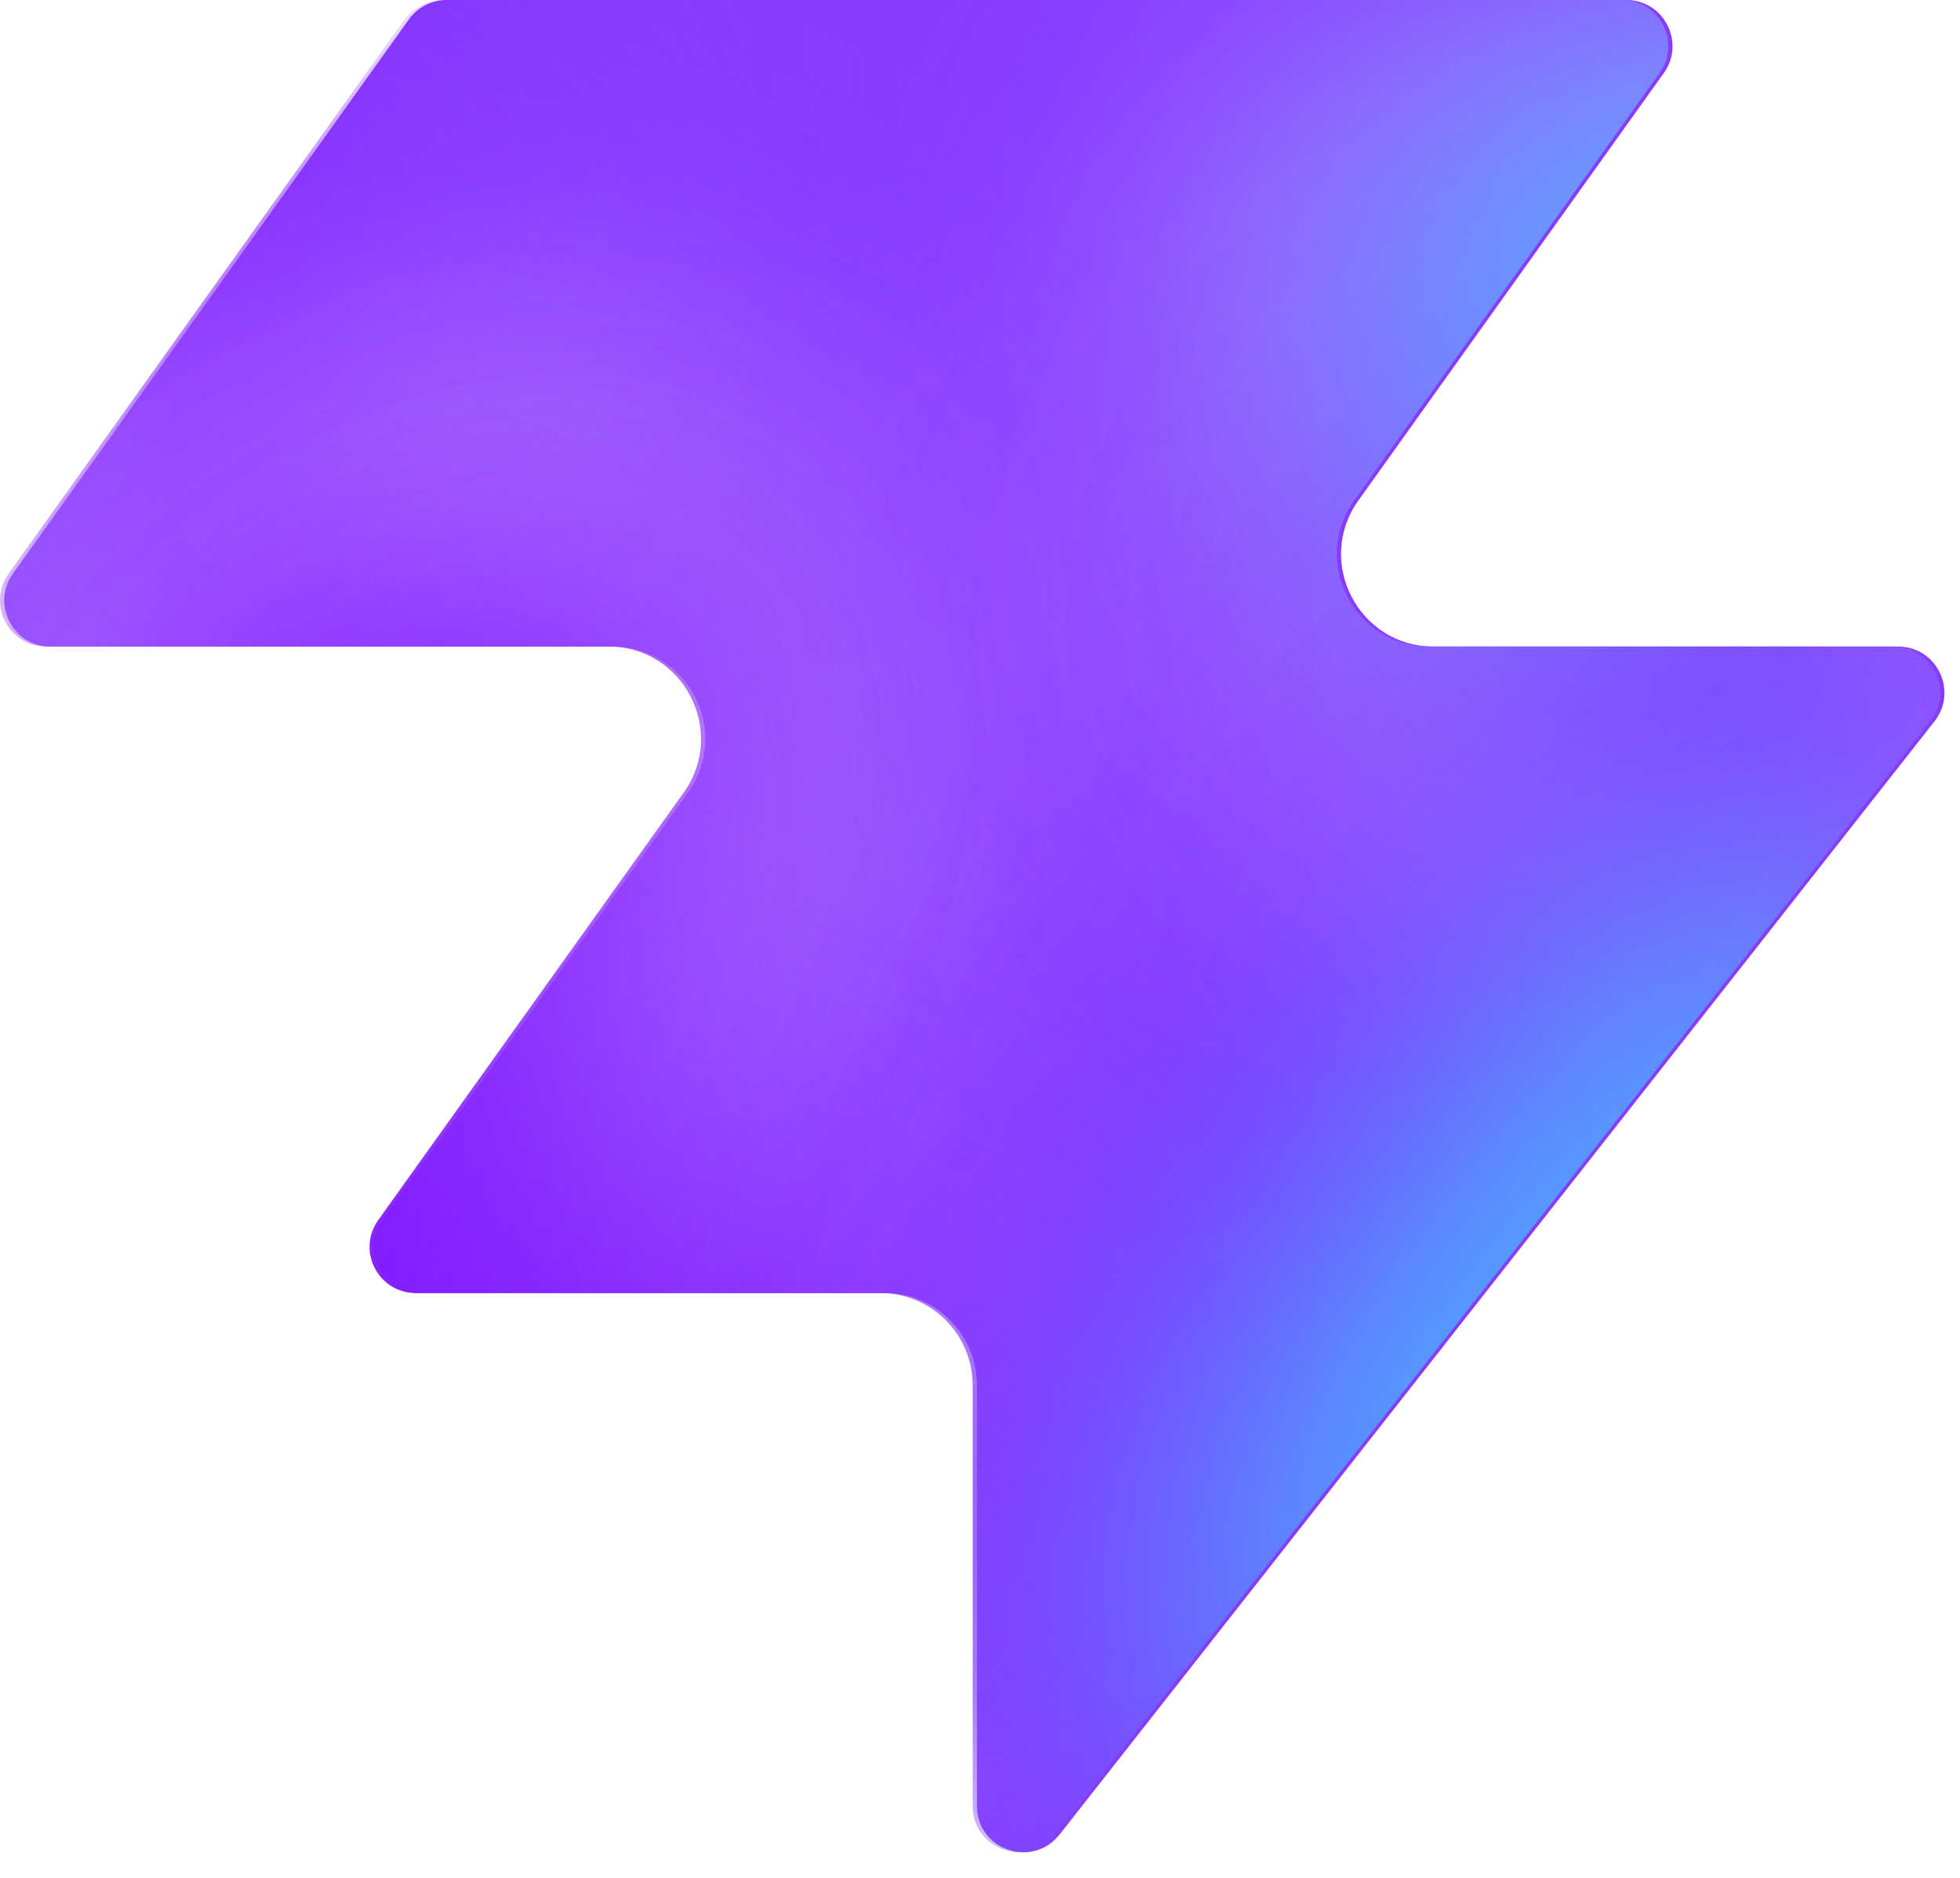
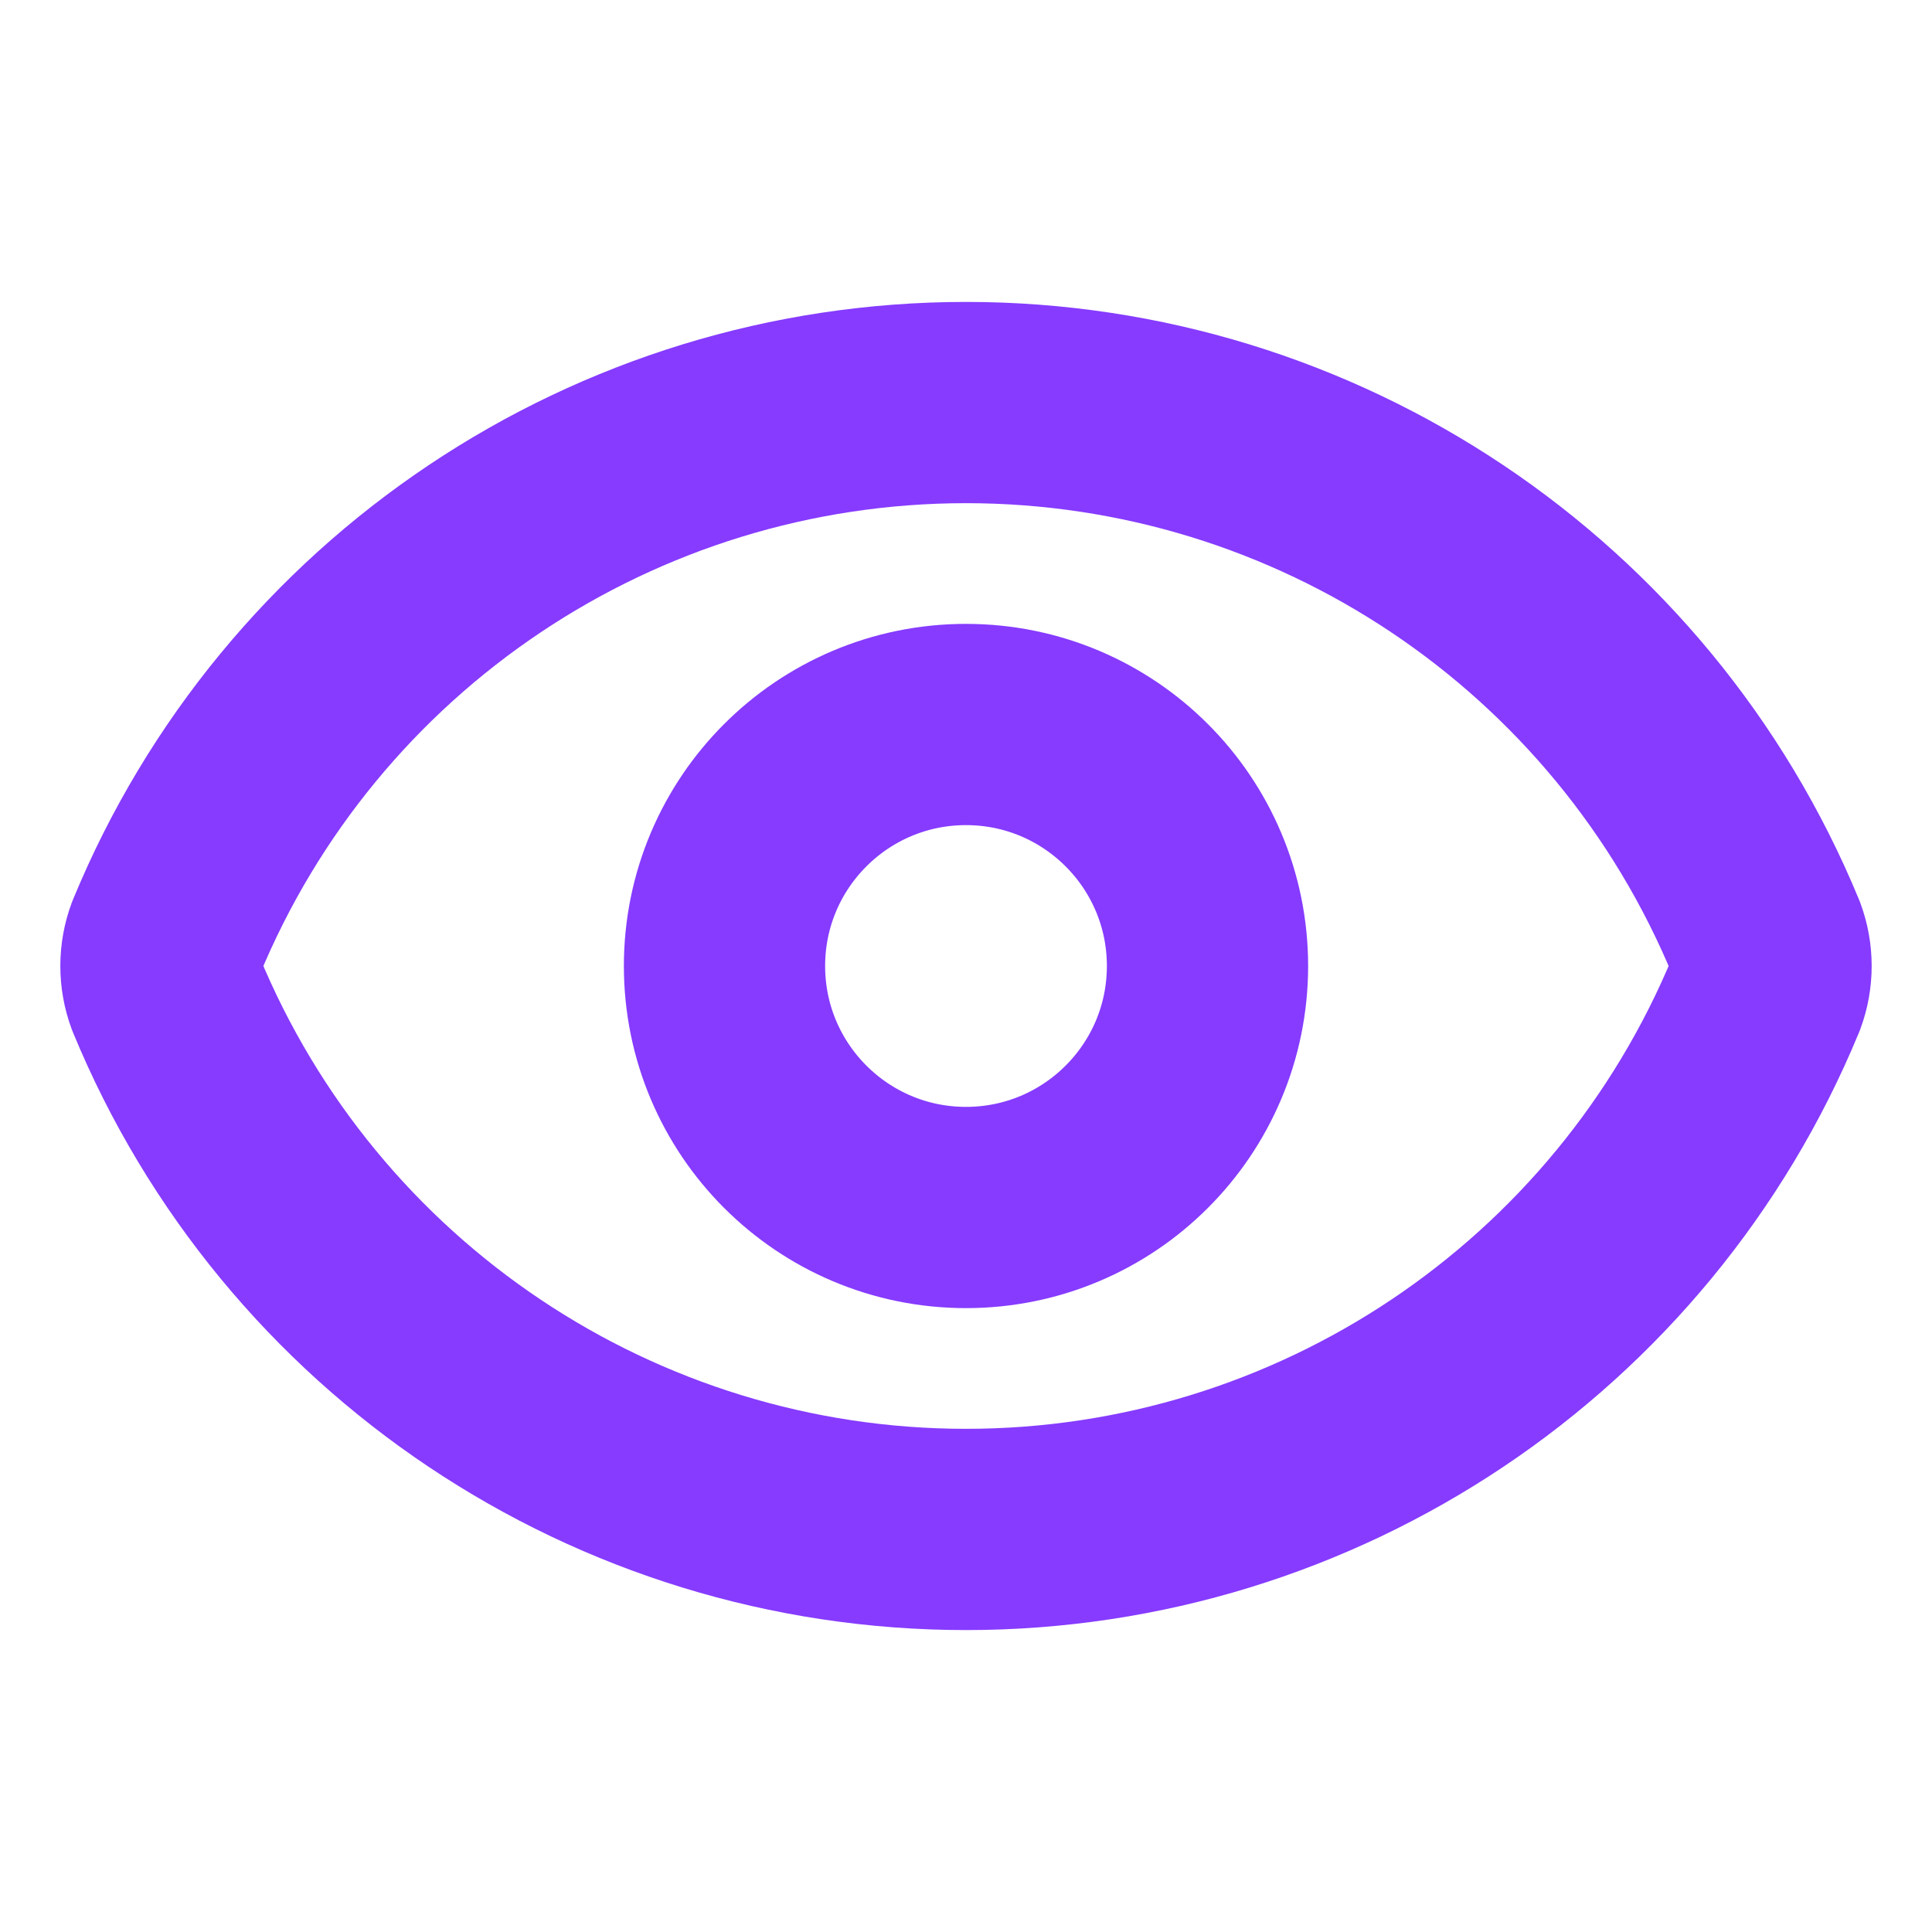
- <svg xmlns="http://www.w3.org/2000/svg" width="48" height="46" fill="none" viewBox="0 0 48 46">
-   <path fill="#863bff" d="M25.946 44.938c-.664.845-2.021.375-2.021-.698V33.937a2.26 2.26 0 0 0-2.262-2.262H10.287c-.92 0-1.456-1.04-.92-1.788l7.48-10.471c1.07-1.497 0-3.578-1.842-3.578H1.237c-.92 0-1.456-1.04-.92-1.788L10.013.474c.214-.297.556-.474.92-.474h28.894c.92 0 1.456 1.04.92 1.788l-7.48 10.471c-1.07 1.498 0 3.579 1.842 3.579h11.377c.943 0 1.473 1.088.89 1.83L25.947 44.94z" style="fill:#863bff;fill:color(display-p3 .525 .23 1);fill-opacity:1" />
-   <mask id="a" width="48" height="46" x="0" y="0" maskUnits="userSpaceOnUse" style="mask-type:alpha">
-     <path fill="#000" d="M25.842 44.938c-.664.844-2.021.375-2.021-.698V33.937a2.26 2.26 0 0 0-2.262-2.262H10.183c-.92 0-1.456-1.04-.92-1.788l7.48-10.471c1.07-1.498 0-3.579-1.842-3.579H1.133c-.92 0-1.456-1.04-.92-1.787L9.91.473c.214-.297.556-.474.92-.474h28.894c.92 0 1.456 1.04.92 1.788l-7.48 10.471c-1.07 1.498 0 3.578 1.842 3.578h11.377c.943 0 1.473 1.088.89 1.832L25.843 44.94z" style="fill:#000;fill-opacity:1" />
-   </mask>
-   <g mask="url(#a)">
-     <g filter="url(#b)">
-       <ellipse cx="5.508" cy="14.704" fill="#ede6ff" rx="5.508" ry="14.704" style="fill:#ede6ff;fill:color(display-p3 .927 .903 1);fill-opacity:1" transform="matrix(.00324 1 1 -.00324 -4.47 31.516)" />
-     </g>
-     <g filter="url(#c)">
-       <ellipse cx="10.399" cy="29.851" fill="#ede6ff" rx="10.399" ry="29.851" style="fill:#ede6ff;fill:color(display-p3 .927 .903 1);fill-opacity:1" transform="matrix(.00324 1 1 -.00324 -39.328 7.883)" />
-     </g>
-     <g filter="url(#d)">
-       <ellipse cx="5.508" cy="30.487" fill="#7e14ff" rx="5.508" ry="30.487" style="fill:#7e14ff;fill:color(display-p3 .492 .077 1);fill-opacity:1" transform="rotate(89.814 -25.913 -14.639)scale(1 -1)" />
-     </g>
-     <g filter="url(#e)">
-       <ellipse cx="5.508" cy="30.599" fill="#7e14ff" rx="5.508" ry="30.599" style="fill:#7e14ff;fill:color(display-p3 .492 .077 1);fill-opacity:1" transform="rotate(89.814 -32.644 -3.334)scale(1 -1)" />
-     </g>
-     <g filter="url(#f)">
-       <ellipse cx="5.508" cy="30.599" fill="#7e14ff" rx="5.508" ry="30.599" style="fill:#7e14ff;fill:color(display-p3 .492 .077 1);fill-opacity:1" transform="matrix(.00324 1 1 -.00324 -34.34 30.47)" />
-     </g>
-     <g filter="url(#g)">
-       <ellipse cx="14.072" cy="22.078" fill="#ede6ff" rx="14.072" ry="22.078" style="fill:#ede6ff;fill:color(display-p3 .927 .903 1);fill-opacity:1" transform="rotate(93.35 24.506 48.493)scale(-1 1)" />
-     </g>
-     <g filter="url(#h)">
-       <ellipse cx="3.47" cy="21.501" fill="#7e14ff" rx="3.47" ry="21.501" style="fill:#7e14ff;fill:color(display-p3 .492 .077 1);fill-opacity:1" transform="rotate(89.009 28.708 47.59)scale(-1 1)" />
-     </g>
-     <g filter="url(#i)">
-       <ellipse cx="3.47" cy="21.501" fill="#7e14ff" rx="3.47" ry="21.501" style="fill:#7e14ff;fill:color(display-p3 .492 .077 1);fill-opacity:1" transform="rotate(89.009 28.708 47.59)scale(-1 1)" />
-     </g>
-     <g filter="url(#j)">
-       <ellipse cx=".387" cy="8.972" fill="#7e14ff" rx="4.407" ry="29.108" style="fill:#7e14ff;fill:color(display-p3 .492 .077 1);fill-opacity:1" transform="rotate(39.51 .387 8.972)" />
-     </g>
-     <g filter="url(#k)">
-       <ellipse cx="47.523" cy="-6.092" fill="#7e14ff" rx="4.407" ry="29.108" style="fill:#7e14ff;fill:color(display-p3 .492 .077 1);fill-opacity:1" transform="rotate(37.892 47.523 -6.092)" />
-     </g>
-     <g filter="url(#l)">
-       <ellipse cx="41.412" cy="6.333" fill="#47bfff" rx="5.971" ry="9.665" style="fill:#47bfff;fill:color(display-p3 .28 .748 1);fill-opacity:1" transform="rotate(37.892 41.412 6.333)" />
-     </g>
-     <g filter="url(#m)">
-       <ellipse cx="-1.879" cy="38.332" fill="#7e14ff" rx="4.407" ry="29.108" style="fill:#7e14ff;fill:color(display-p3 .492 .077 1);fill-opacity:1" transform="rotate(37.892 -1.88 38.332)" />
-     </g>
-     <g filter="url(#n)">
-       <ellipse cx="-1.879" cy="38.332" fill="#7e14ff" rx="4.407" ry="29.108" style="fill:#7e14ff;fill:color(display-p3 .492 .077 1);fill-opacity:1" transform="rotate(37.892 -1.88 38.332)" />
-     </g>
-     <g filter="url(#o)">
-       <ellipse cx="35.651" cy="29.907" fill="#7e14ff" rx="4.407" ry="29.108" style="fill:#7e14ff;fill:color(display-p3 .492 .077 1);fill-opacity:1" transform="rotate(37.892 35.651 29.907)" />
-     </g>
-     <g filter="url(#p)">
-       <ellipse cx="38.418" cy="32.4" fill="#47bfff" rx="5.971" ry="15.297" style="fill:#47bfff;fill:color(display-p3 .28 .748 1);fill-opacity:1" transform="rotate(37.892 38.418 32.4)" />
-     </g>
-   </g>
-   <defs>
-     <filter id="b" width="60.045" height="41.654" x="-19.77" y="16.149" color-interpolation-filters="sRGB" filterUnits="userSpaceOnUse">
-       <feFlood flood-opacity="0" result="BackgroundImageFix" />
-       <feBlend in="SourceGraphic" in2="BackgroundImageFix" result="shape" />
-       <feGaussianBlur result="effect1_foregroundBlur_2002_17158" stdDeviation="7.659" />
-     </filter>
-     <filter id="c" width="90.34" height="51.437" x="-54.613" y="-7.533" color-interpolation-filters="sRGB" filterUnits="userSpaceOnUse">
-       <feFlood flood-opacity="0" result="BackgroundImageFix" />
-       <feBlend in="SourceGraphic" in2="BackgroundImageFix" result="shape" />
-       <feGaussianBlur result="effect1_foregroundBlur_2002_17158" stdDeviation="7.659" />
-     </filter>
-     <filter id="d" width="79.355" height="29.4" x="-49.64" y="2.03" color-interpolation-filters="sRGB" filterUnits="userSpaceOnUse">
-       <feFlood flood-opacity="0" result="BackgroundImageFix" />
-       <feBlend in="SourceGraphic" in2="BackgroundImageFix" result="shape" />
-       <feGaussianBlur result="effect1_foregroundBlur_2002_17158" stdDeviation="4.596" />
-     </filter>
-     <filter id="e" width="79.579" height="29.4" x="-45.045" y="20.029" color-interpolation-filters="sRGB" filterUnits="userSpaceOnUse">
-       <feFlood flood-opacity="0" result="BackgroundImageFix" />
-       <feBlend in="SourceGraphic" in2="BackgroundImageFix" result="shape" />
-       <feGaussianBlur result="effect1_foregroundBlur_2002_17158" stdDeviation="4.596" />
-     </filter>
-     <filter id="f" width="79.579" height="29.4" x="-43.513" y="21.178" color-interpolation-filters="sRGB" filterUnits="userSpaceOnUse">
-       <feFlood flood-opacity="0" result="BackgroundImageFix" />
-       <feBlend in="SourceGraphic" in2="BackgroundImageFix" result="shape" />
-       <feGaussianBlur result="effect1_foregroundBlur_2002_17158" stdDeviation="4.596" />
-     </filter>
-     <filter id="g" width="74.749" height="58.852" x="15.756" y="-17.901" color-interpolation-filters="sRGB" filterUnits="userSpaceOnUse">
-       <feFlood flood-opacity="0" result="BackgroundImageFix" />
-       <feBlend in="SourceGraphic" in2="BackgroundImageFix" result="shape" />
-       <feGaussianBlur result="effect1_foregroundBlur_2002_17158" stdDeviation="7.659" />
-     </filter>
-     <filter id="h" width="61.377" height="25.362" x="23.548" y="2.284" color-interpolation-filters="sRGB" filterUnits="userSpaceOnUse">
-       <feFlood flood-opacity="0" result="BackgroundImageFix" />
-       <feBlend in="SourceGraphic" in2="BackgroundImageFix" result="shape" />
-       <feGaussianBlur result="effect1_foregroundBlur_2002_17158" stdDeviation="4.596" />
-     </filter>
-     <filter id="i" width="61.377" height="25.362" x="23.548" y="2.284" color-interpolation-filters="sRGB" filterUnits="userSpaceOnUse">
-       <feFlood flood-opacity="0" result="BackgroundImageFix" />
-       <feBlend in="SourceGraphic" in2="BackgroundImageFix" result="shape" />
-       <feGaussianBlur result="effect1_foregroundBlur_2002_17158" stdDeviation="4.596" />
-     </filter>
-     <filter id="j" width="56.045" height="63.649" x="-27.636" y="-22.853" color-interpolation-filters="sRGB" filterUnits="userSpaceOnUse">
-       <feFlood flood-opacity="0" result="BackgroundImageFix" />
-       <feBlend in="SourceGraphic" in2="BackgroundImageFix" result="shape" />
-       <feGaussianBlur result="effect1_foregroundBlur_2002_17158" stdDeviation="4.596" />
-     </filter>
-     <filter id="k" width="54.814" height="64.646" x="20.116" y="-38.415" color-interpolation-filters="sRGB" filterUnits="userSpaceOnUse">
-       <feFlood flood-opacity="0" result="BackgroundImageFix" />
-       <feBlend in="SourceGraphic" in2="BackgroundImageFix" result="shape" />
-       <feGaussianBlur result="effect1_foregroundBlur_2002_17158" stdDeviation="4.596" />
-     </filter>
-     <filter id="l" width="33.541" height="35.313" x="24.641" y="-11.323" color-interpolation-filters="sRGB" filterUnits="userSpaceOnUse">
-       <feFlood flood-opacity="0" result="BackgroundImageFix" />
-       <feBlend in="SourceGraphic" in2="BackgroundImageFix" result="shape" />
-       <feGaussianBlur result="effect1_foregroundBlur_2002_17158" stdDeviation="4.596" />
-     </filter>
-     <filter id="m" width="54.814" height="64.646" x="-29.286" y="6.009" color-interpolation-filters="sRGB" filterUnits="userSpaceOnUse">
-       <feFlood flood-opacity="0" result="BackgroundImageFix" />
-       <feBlend in="SourceGraphic" in2="BackgroundImageFix" result="shape" />
-       <feGaussianBlur result="effect1_foregroundBlur_2002_17158" stdDeviation="4.596" />
-     </filter>
-     <filter id="n" width="54.814" height="64.646" x="-29.286" y="6.009" color-interpolation-filters="sRGB" filterUnits="userSpaceOnUse">
-       <feFlood flood-opacity="0" result="BackgroundImageFix" />
-       <feBlend in="SourceGraphic" in2="BackgroundImageFix" result="shape" />
-       <feGaussianBlur result="effect1_foregroundBlur_2002_17158" stdDeviation="4.596" />
-     </filter>
-     <filter id="o" width="54.814" height="64.646" x="8.244" y="-2.416" color-interpolation-filters="sRGB" filterUnits="userSpaceOnUse">
-       <feFlood flood-opacity="0" result="BackgroundImageFix" />
-       <feBlend in="SourceGraphic" in2="BackgroundImageFix" result="shape" />
-       <feGaussianBlur result="effect1_foregroundBlur_2002_17158" stdDeviation="4.596" />
-     </filter>
-     <filter id="p" width="39.409" height="43.623" x="18.713" y="10.588" color-interpolation-filters="sRGB" filterUnits="userSpaceOnUse">
-       <feFlood flood-opacity="0" result="BackgroundImageFix" />
-       <feBlend in="SourceGraphic" in2="BackgroundImageFix" result="shape" />
-       <feGaussianBlur result="effect1_foregroundBlur_2002_17158" stdDeviation="4.596" />
-     </filter>
-   </defs>
+ <svg xmlns="http://www.w3.org/2000/svg" viewBox="0 0 24 24" fill="none" stroke="#863bff" stroke-width="2.5" stroke-linecap="round" stroke-linejoin="round">
+   <path d="M2.062 12.348a1 1 0 0 1 0-.696 10.75 10.75 0 0 1 19.876 0 1 1 0 0 1 0 .696 10.75 10.75 0 0 1-19.876 0" />
+   <circle cx="12" cy="12" r="3" />
</svg>
